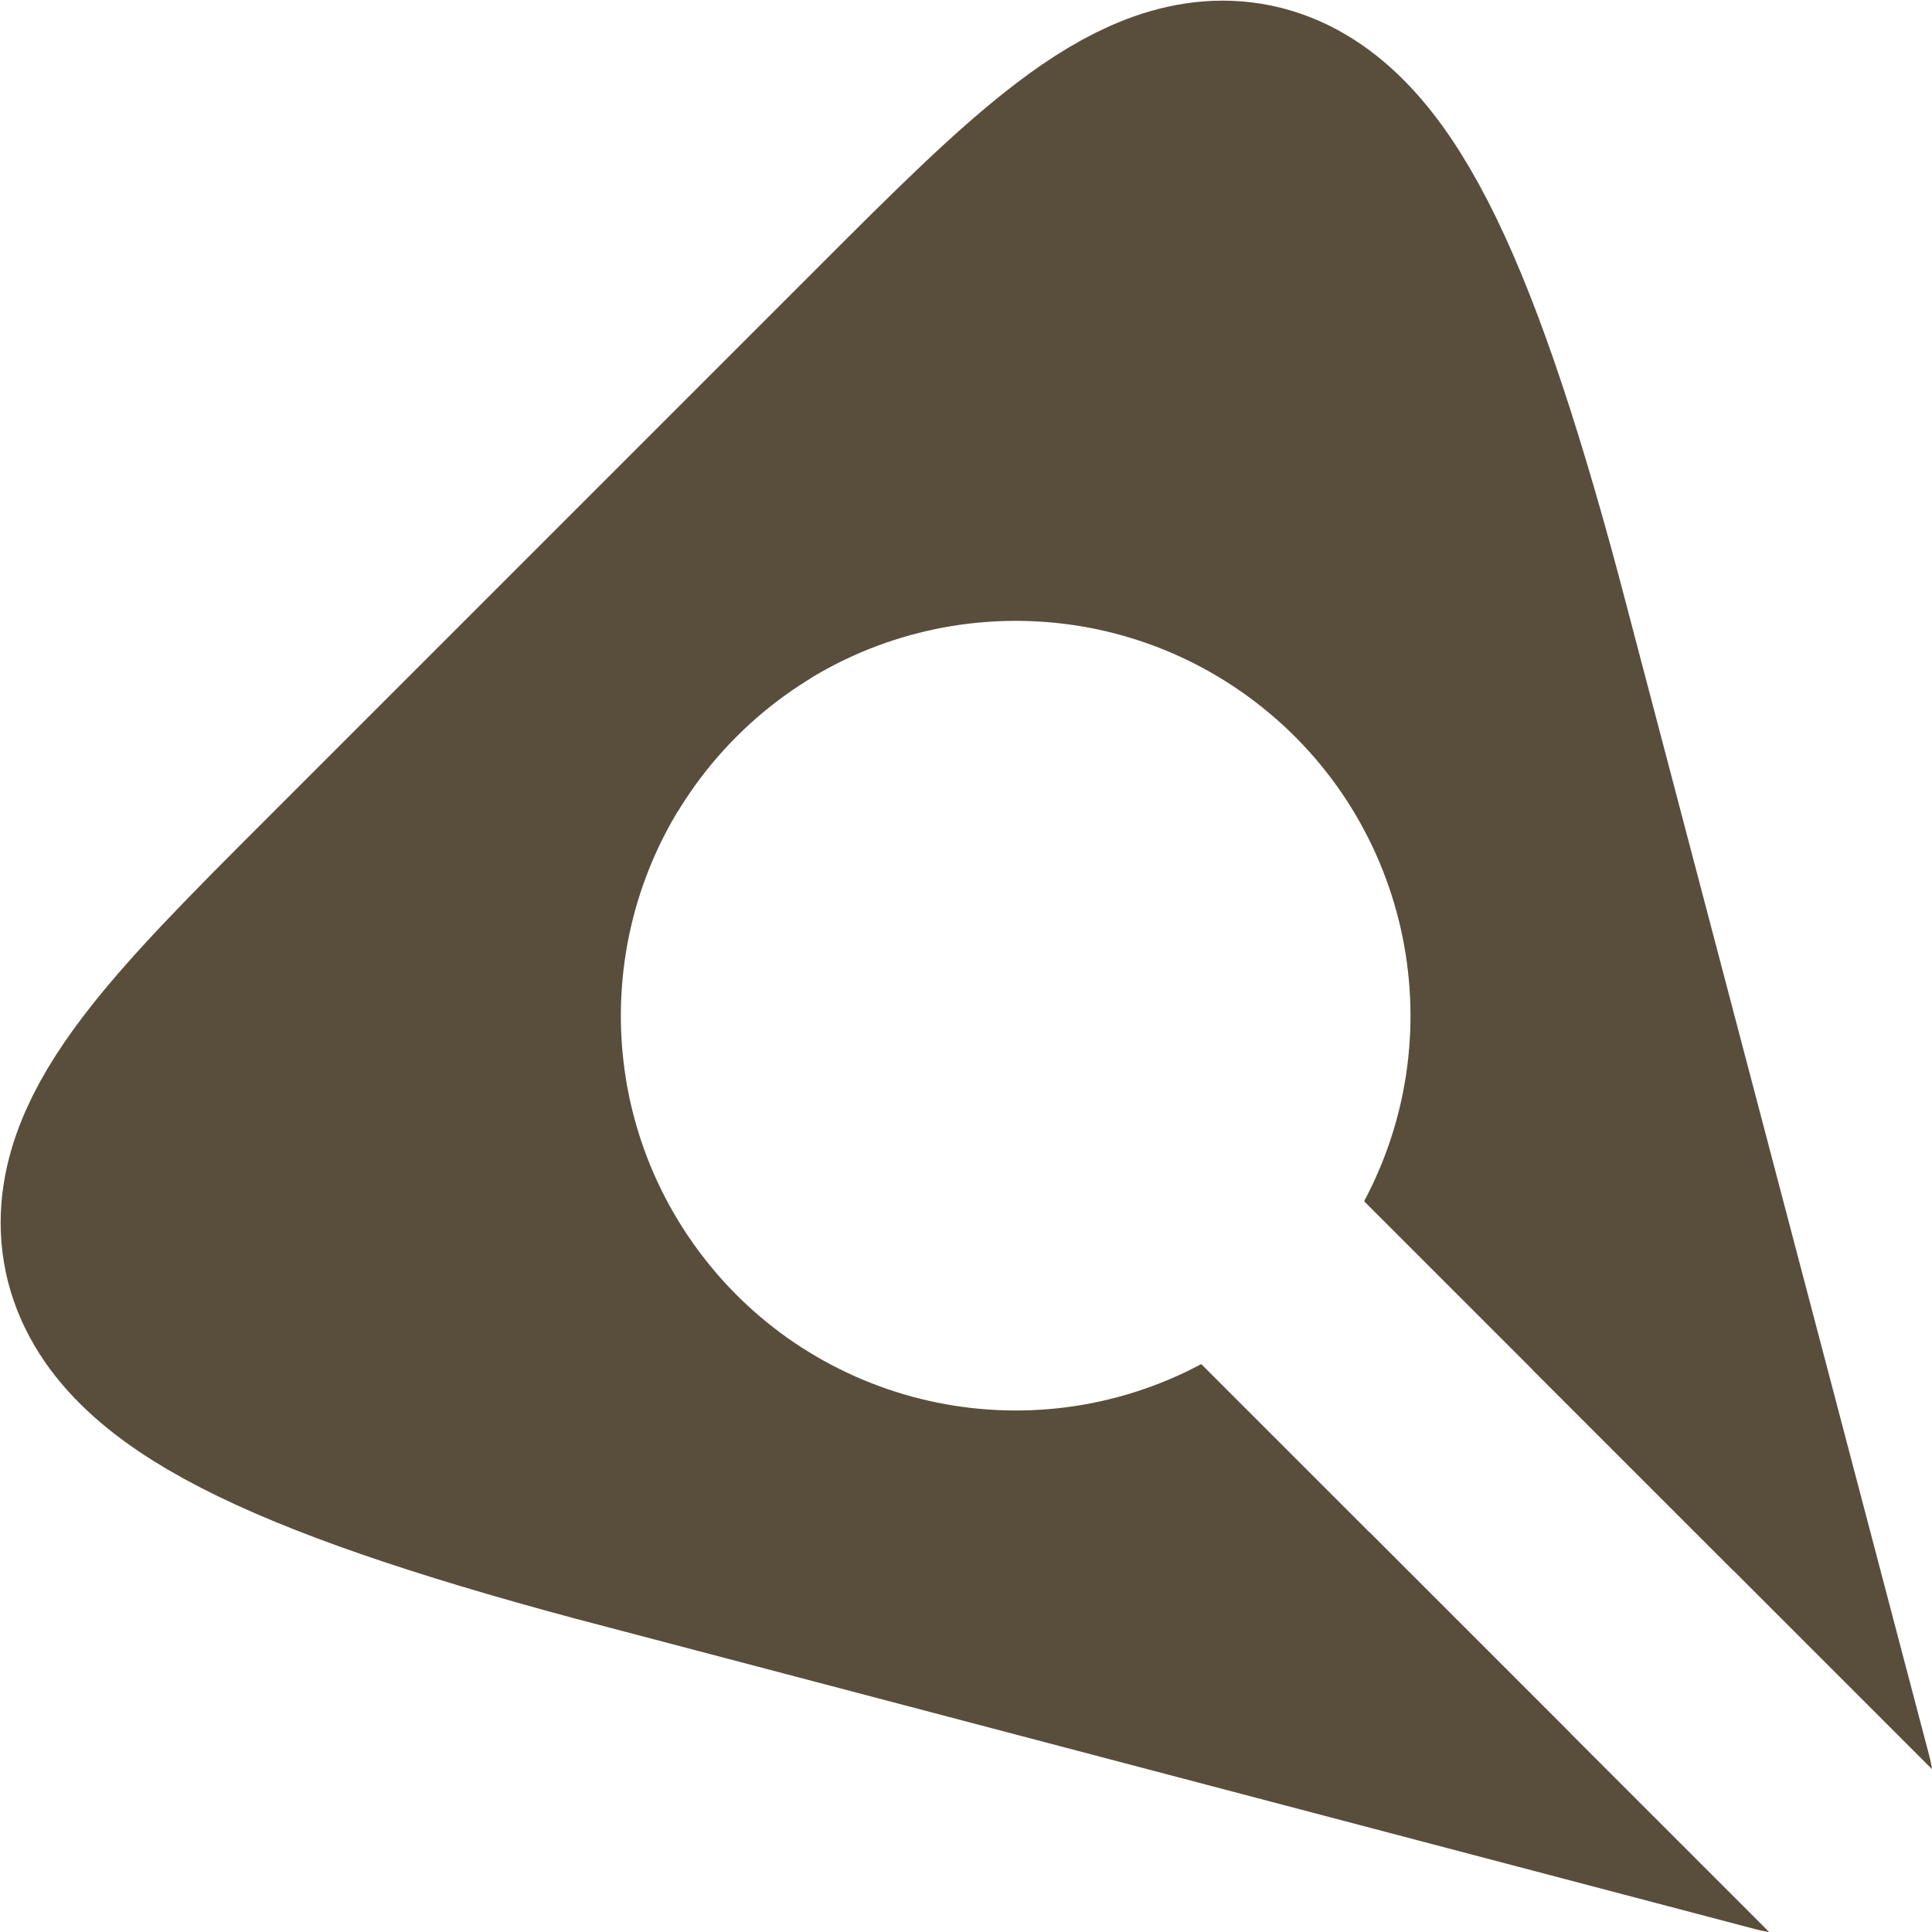
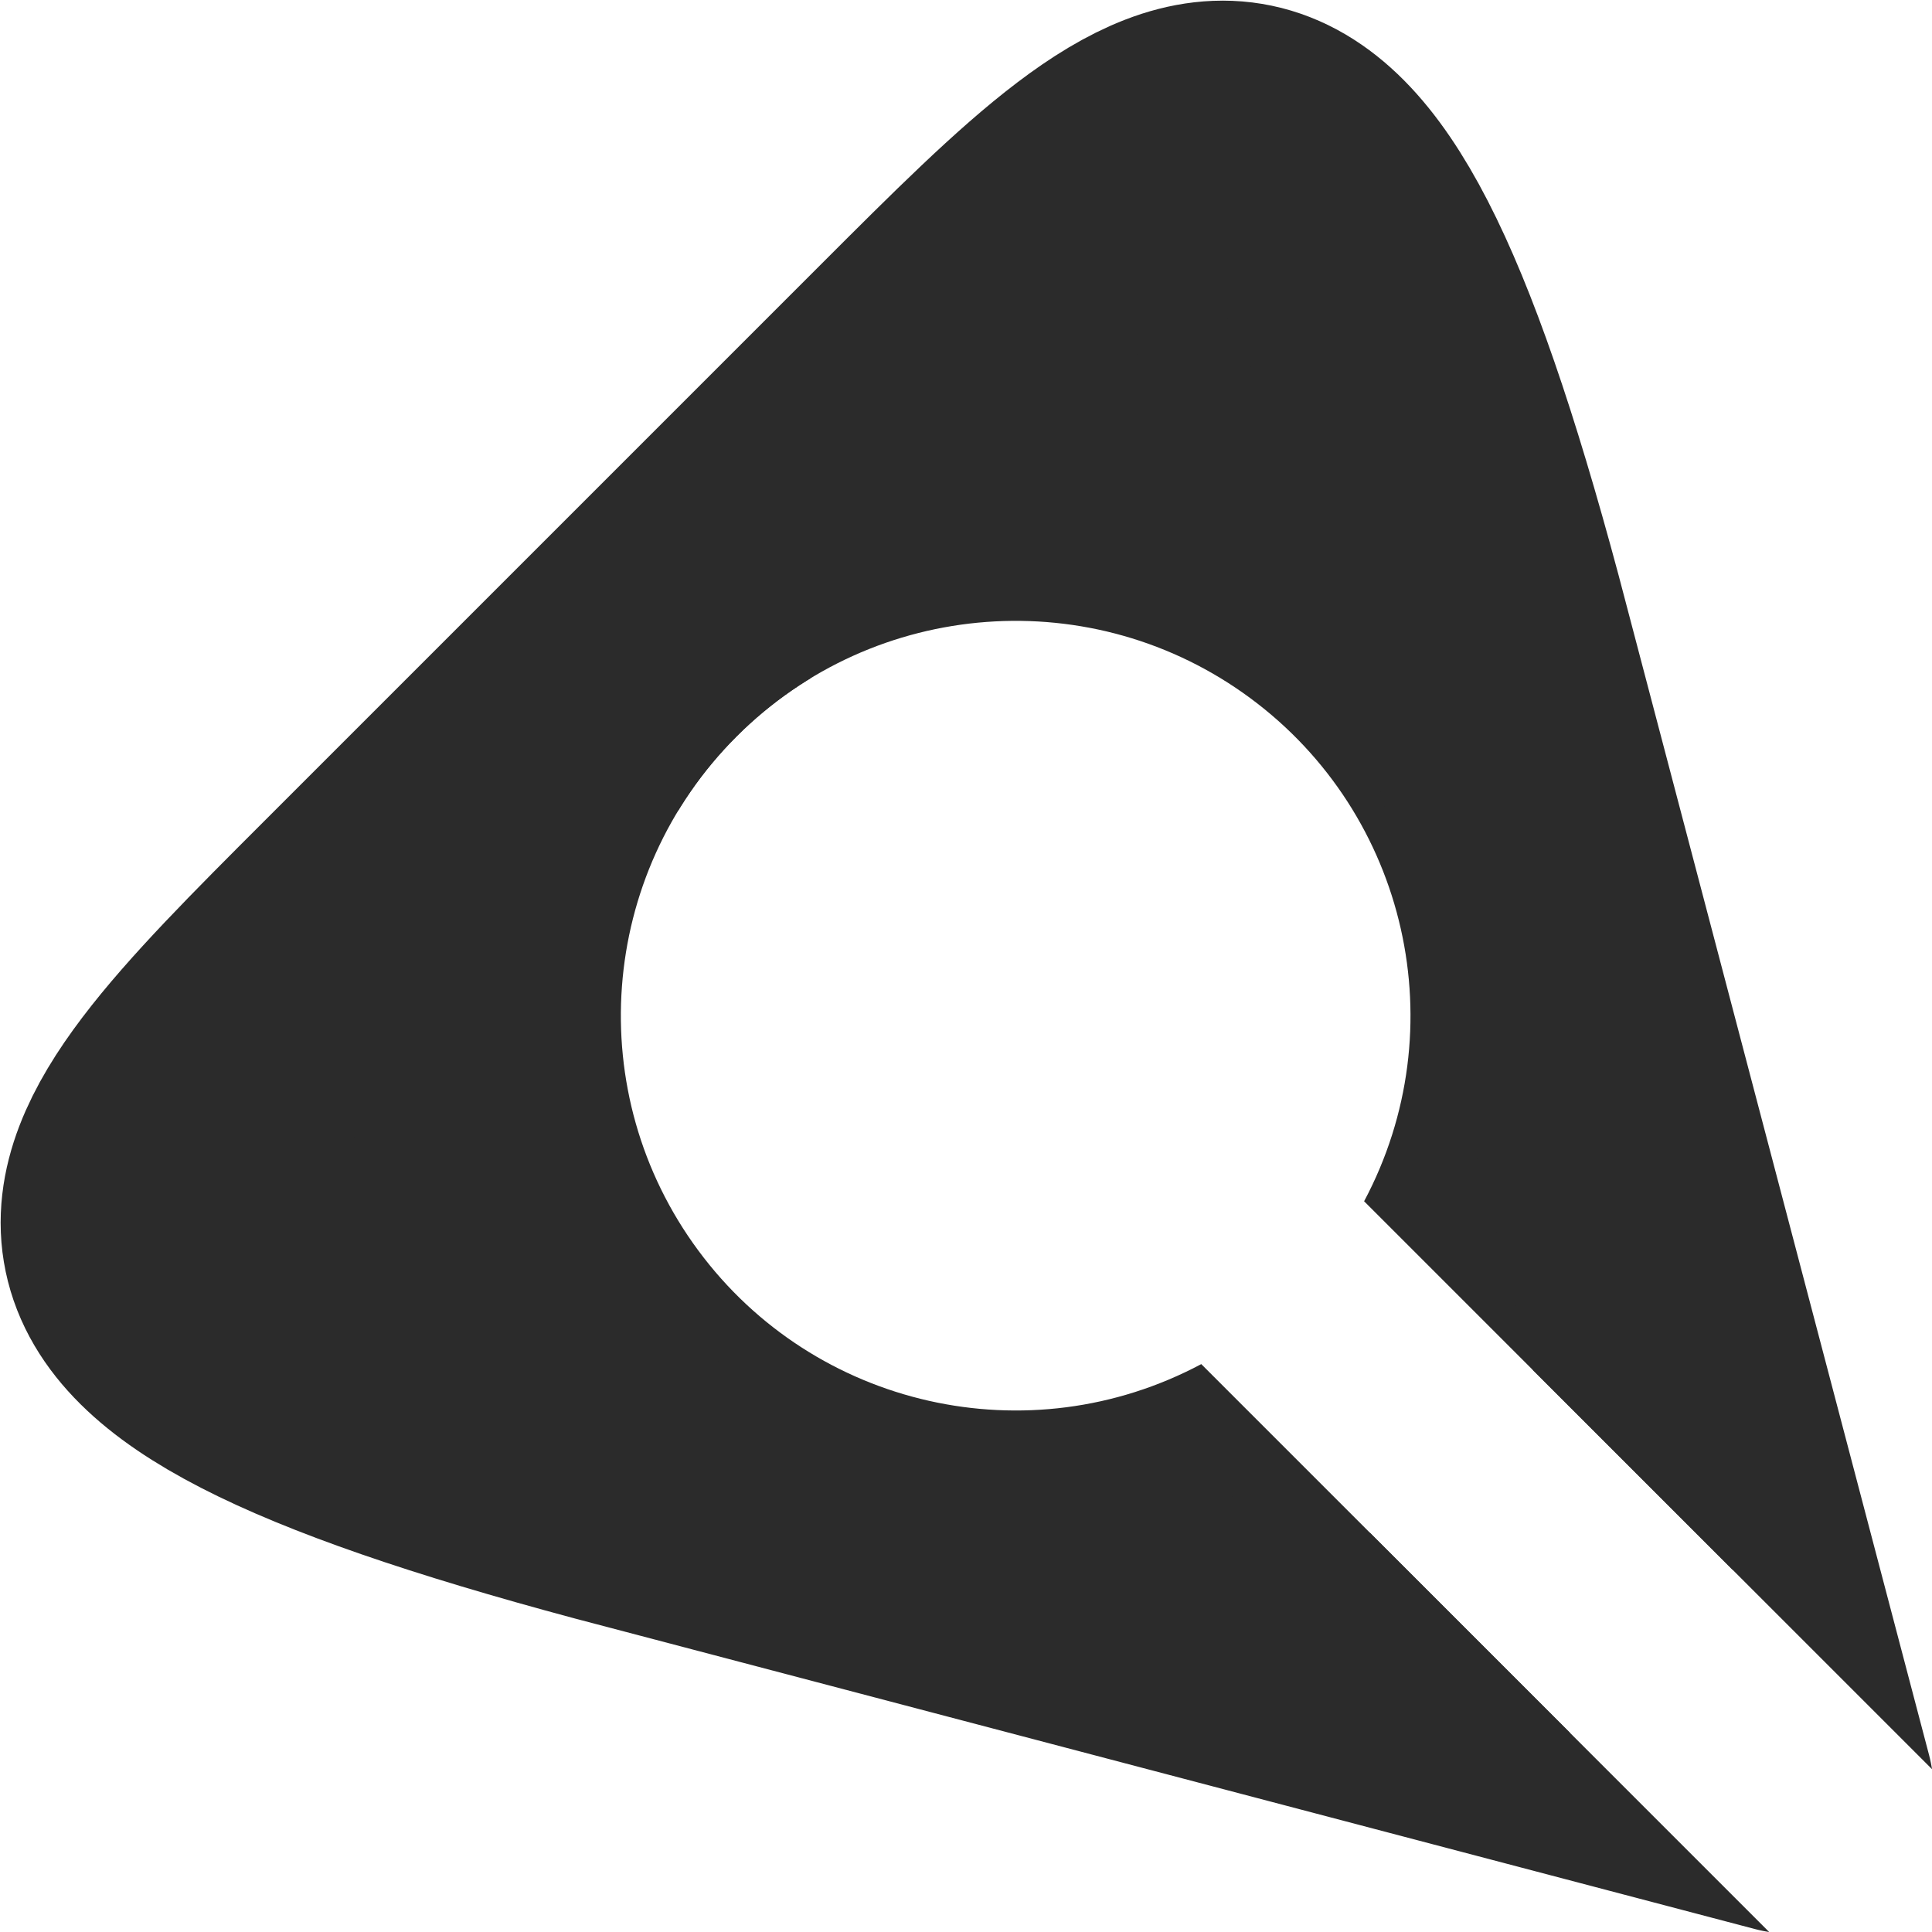
<svg xmlns="http://www.w3.org/2000/svg" width="256" height="256" viewBox="0 0 20 20" fill="none">
-   <style>svg{color:#594e3c}@media (prefers-color-scheme:dark){svg{color:#c1b5a9}}</style>
+   <style>svg{color:#2b2b2b}@media (prefers-color-scheme:dark){svg{color:#e2e2e2}}</style>
  <g transform="translate(-0.7004598 -0.7004598) scale(1.135267) rotate(135 12 12)">
    <clipPath id="composery-icon-holes">
      <path clip-rule="evenodd" d="M0 0H24V24H0Z M10.95 11.557 L10.95 3.6 A1.05 1.05 0 0 1 13.05 3.6 L13.05 11.557 A3.6 3.6 0 1 1 10.95 11.557 Z" />
    </clipPath>
    <path d="M12 5 L17.6 14.6 C20.6 19.8 19.2 19.8 15.6 19.8 L8.4 19.8 C4.8 19.8 3.4 19.8 6.4 14.6 Z" fill="currentColor" stroke="currentColor" stroke-linecap="round" stroke-linejoin="round" stroke-width="2.6" clip-path="url(#composery-icon-holes)" />
  </g>
</svg>
